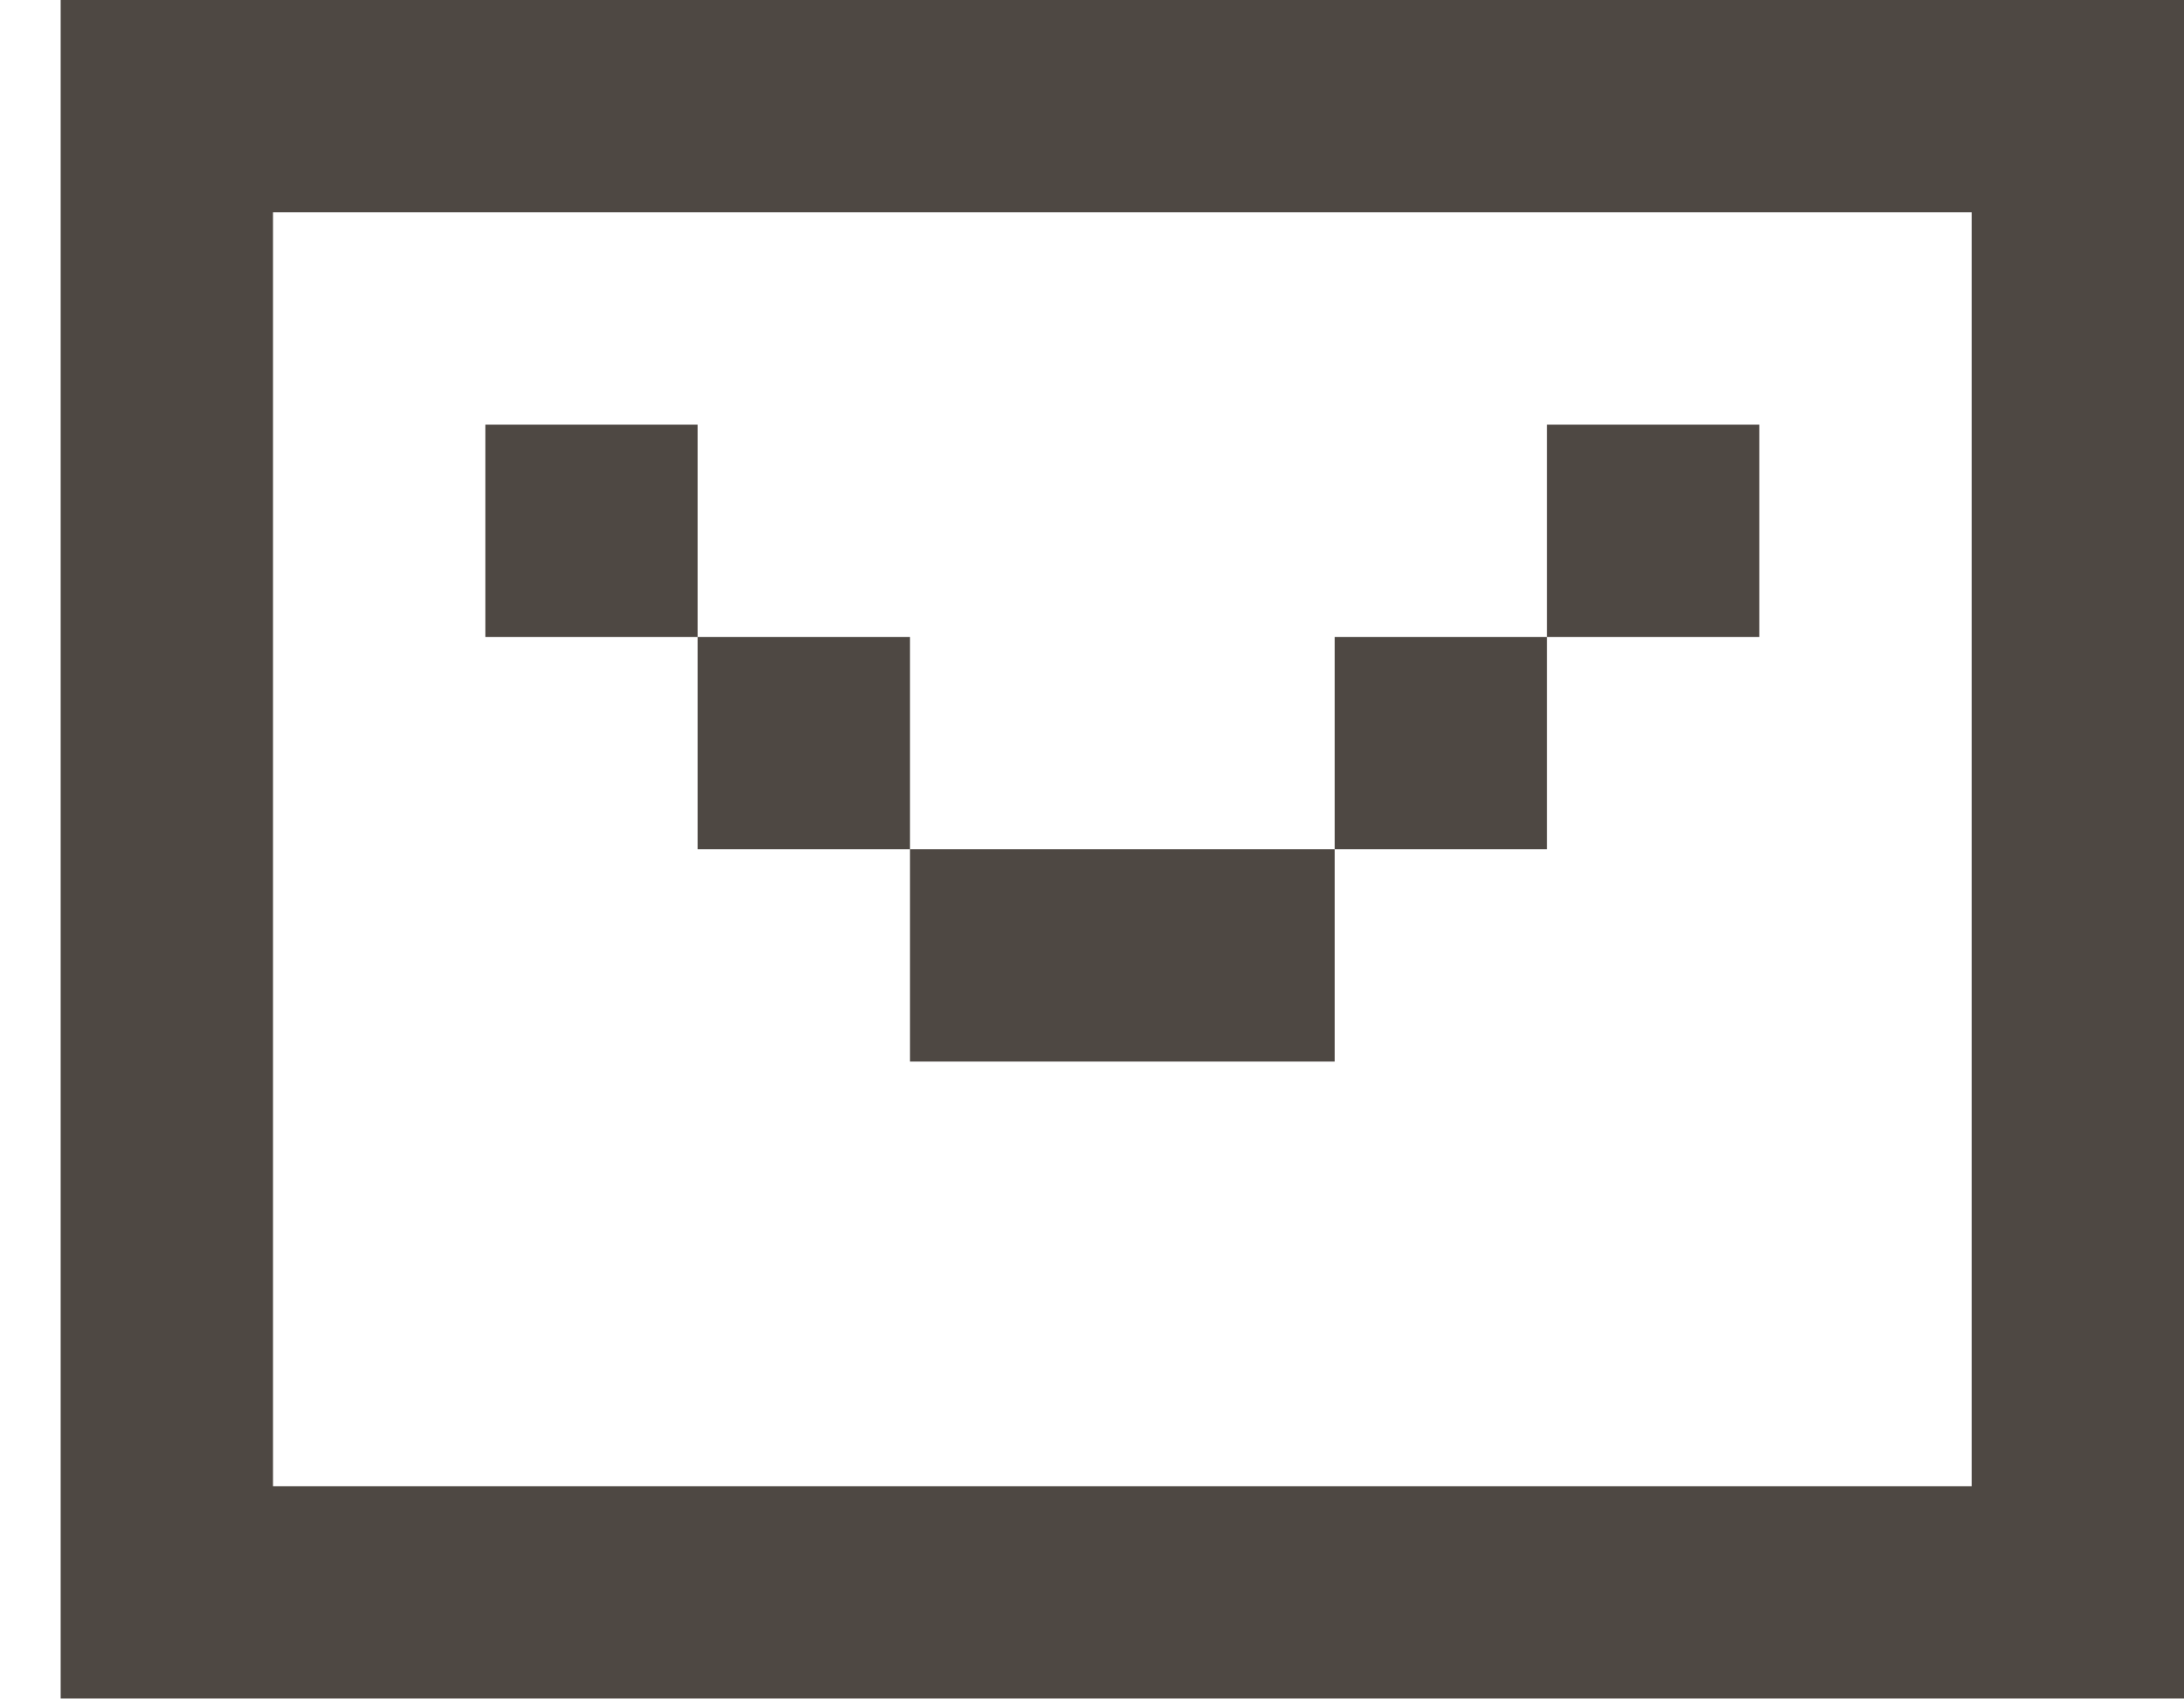
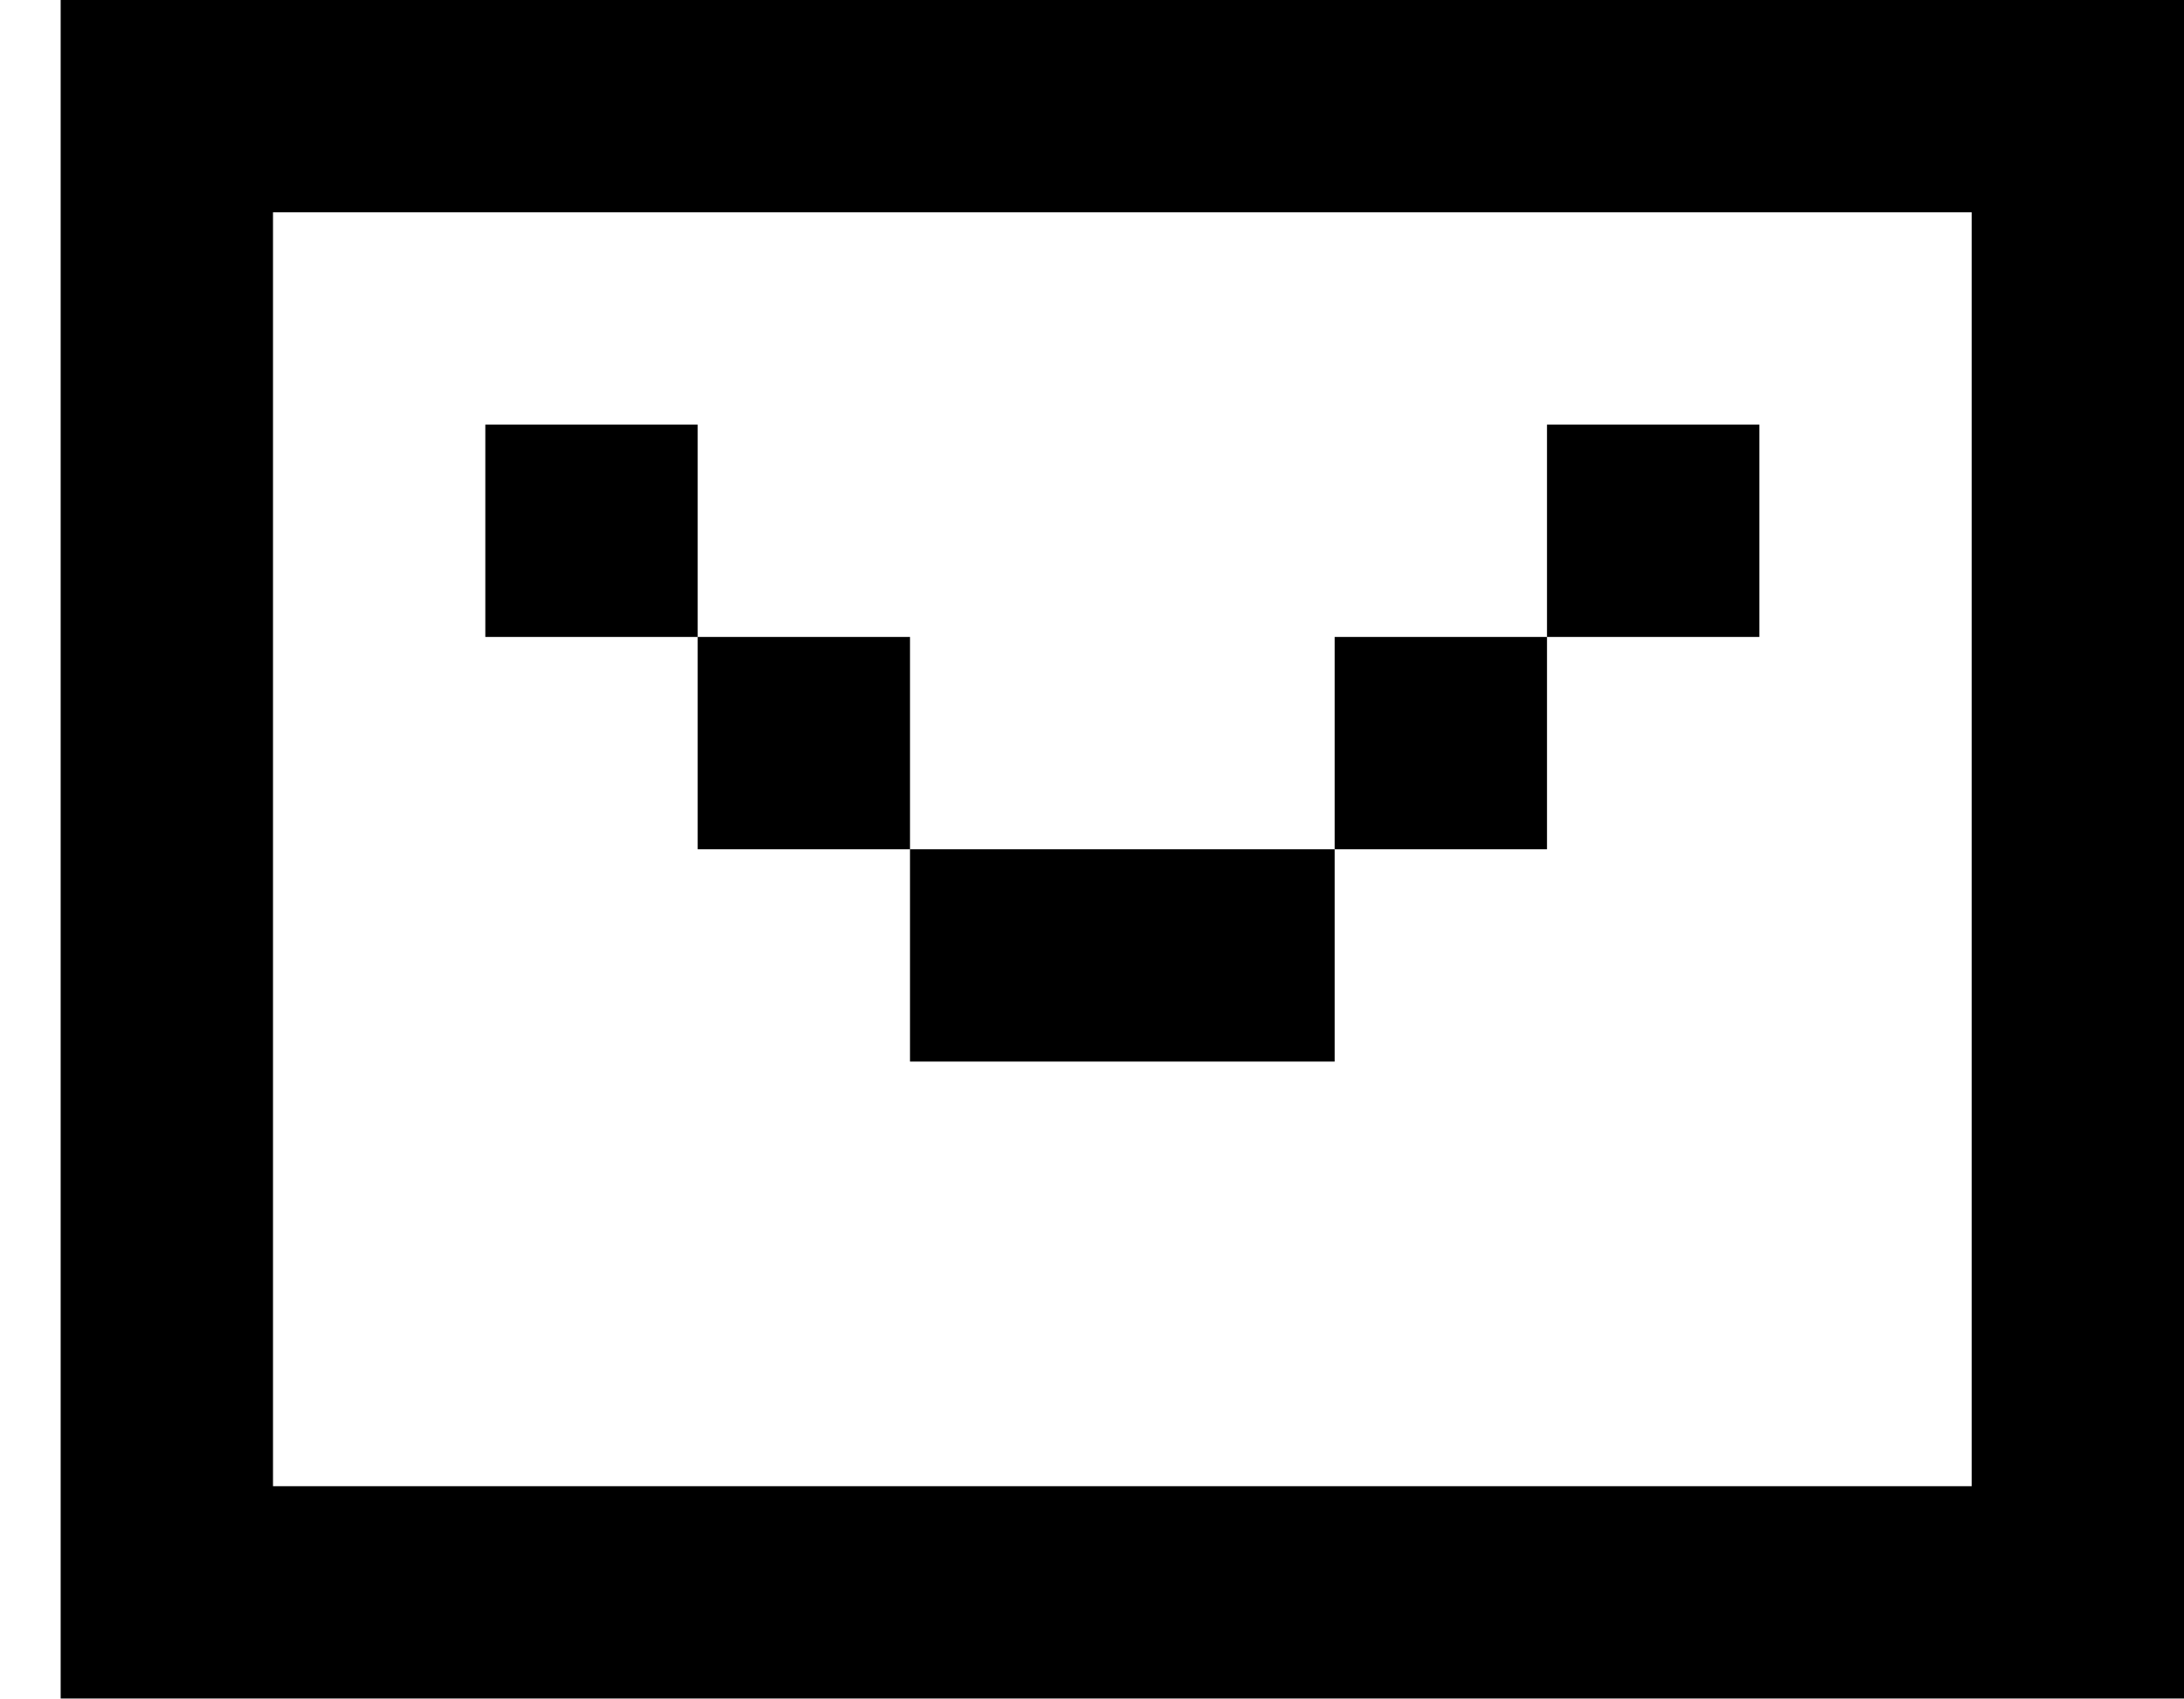
<svg xmlns="http://www.w3.org/2000/svg" width="18" height="14" viewBox="0 0 18 14" fill="none">
-   <path d="M18 0H0.5V14H18V0ZM2.25 12.25V1.75H16.25V12.25H2.25ZM5.75 3.5H4V5.25H5.75V7H7.5V8.75H11V7H12.75V5.25H14.5V3.5H12.75V5.25H11V7H7.5V5.25H5.75V3.5Z" fill="#4E4843" />
+   <path d="M18 0H0.5V14H18V0ZM2.25 12.25V1.75H16.25V12.25H2.25ZM5.75 3.5H4V5.25H5.75V7H7.5V8.75H11V7H12.75V5.25H14.5V3.5H12.75V5.25H11V7H7.5V5.25H5.75V3.5Z" fill="currentColor" />
</svg>
